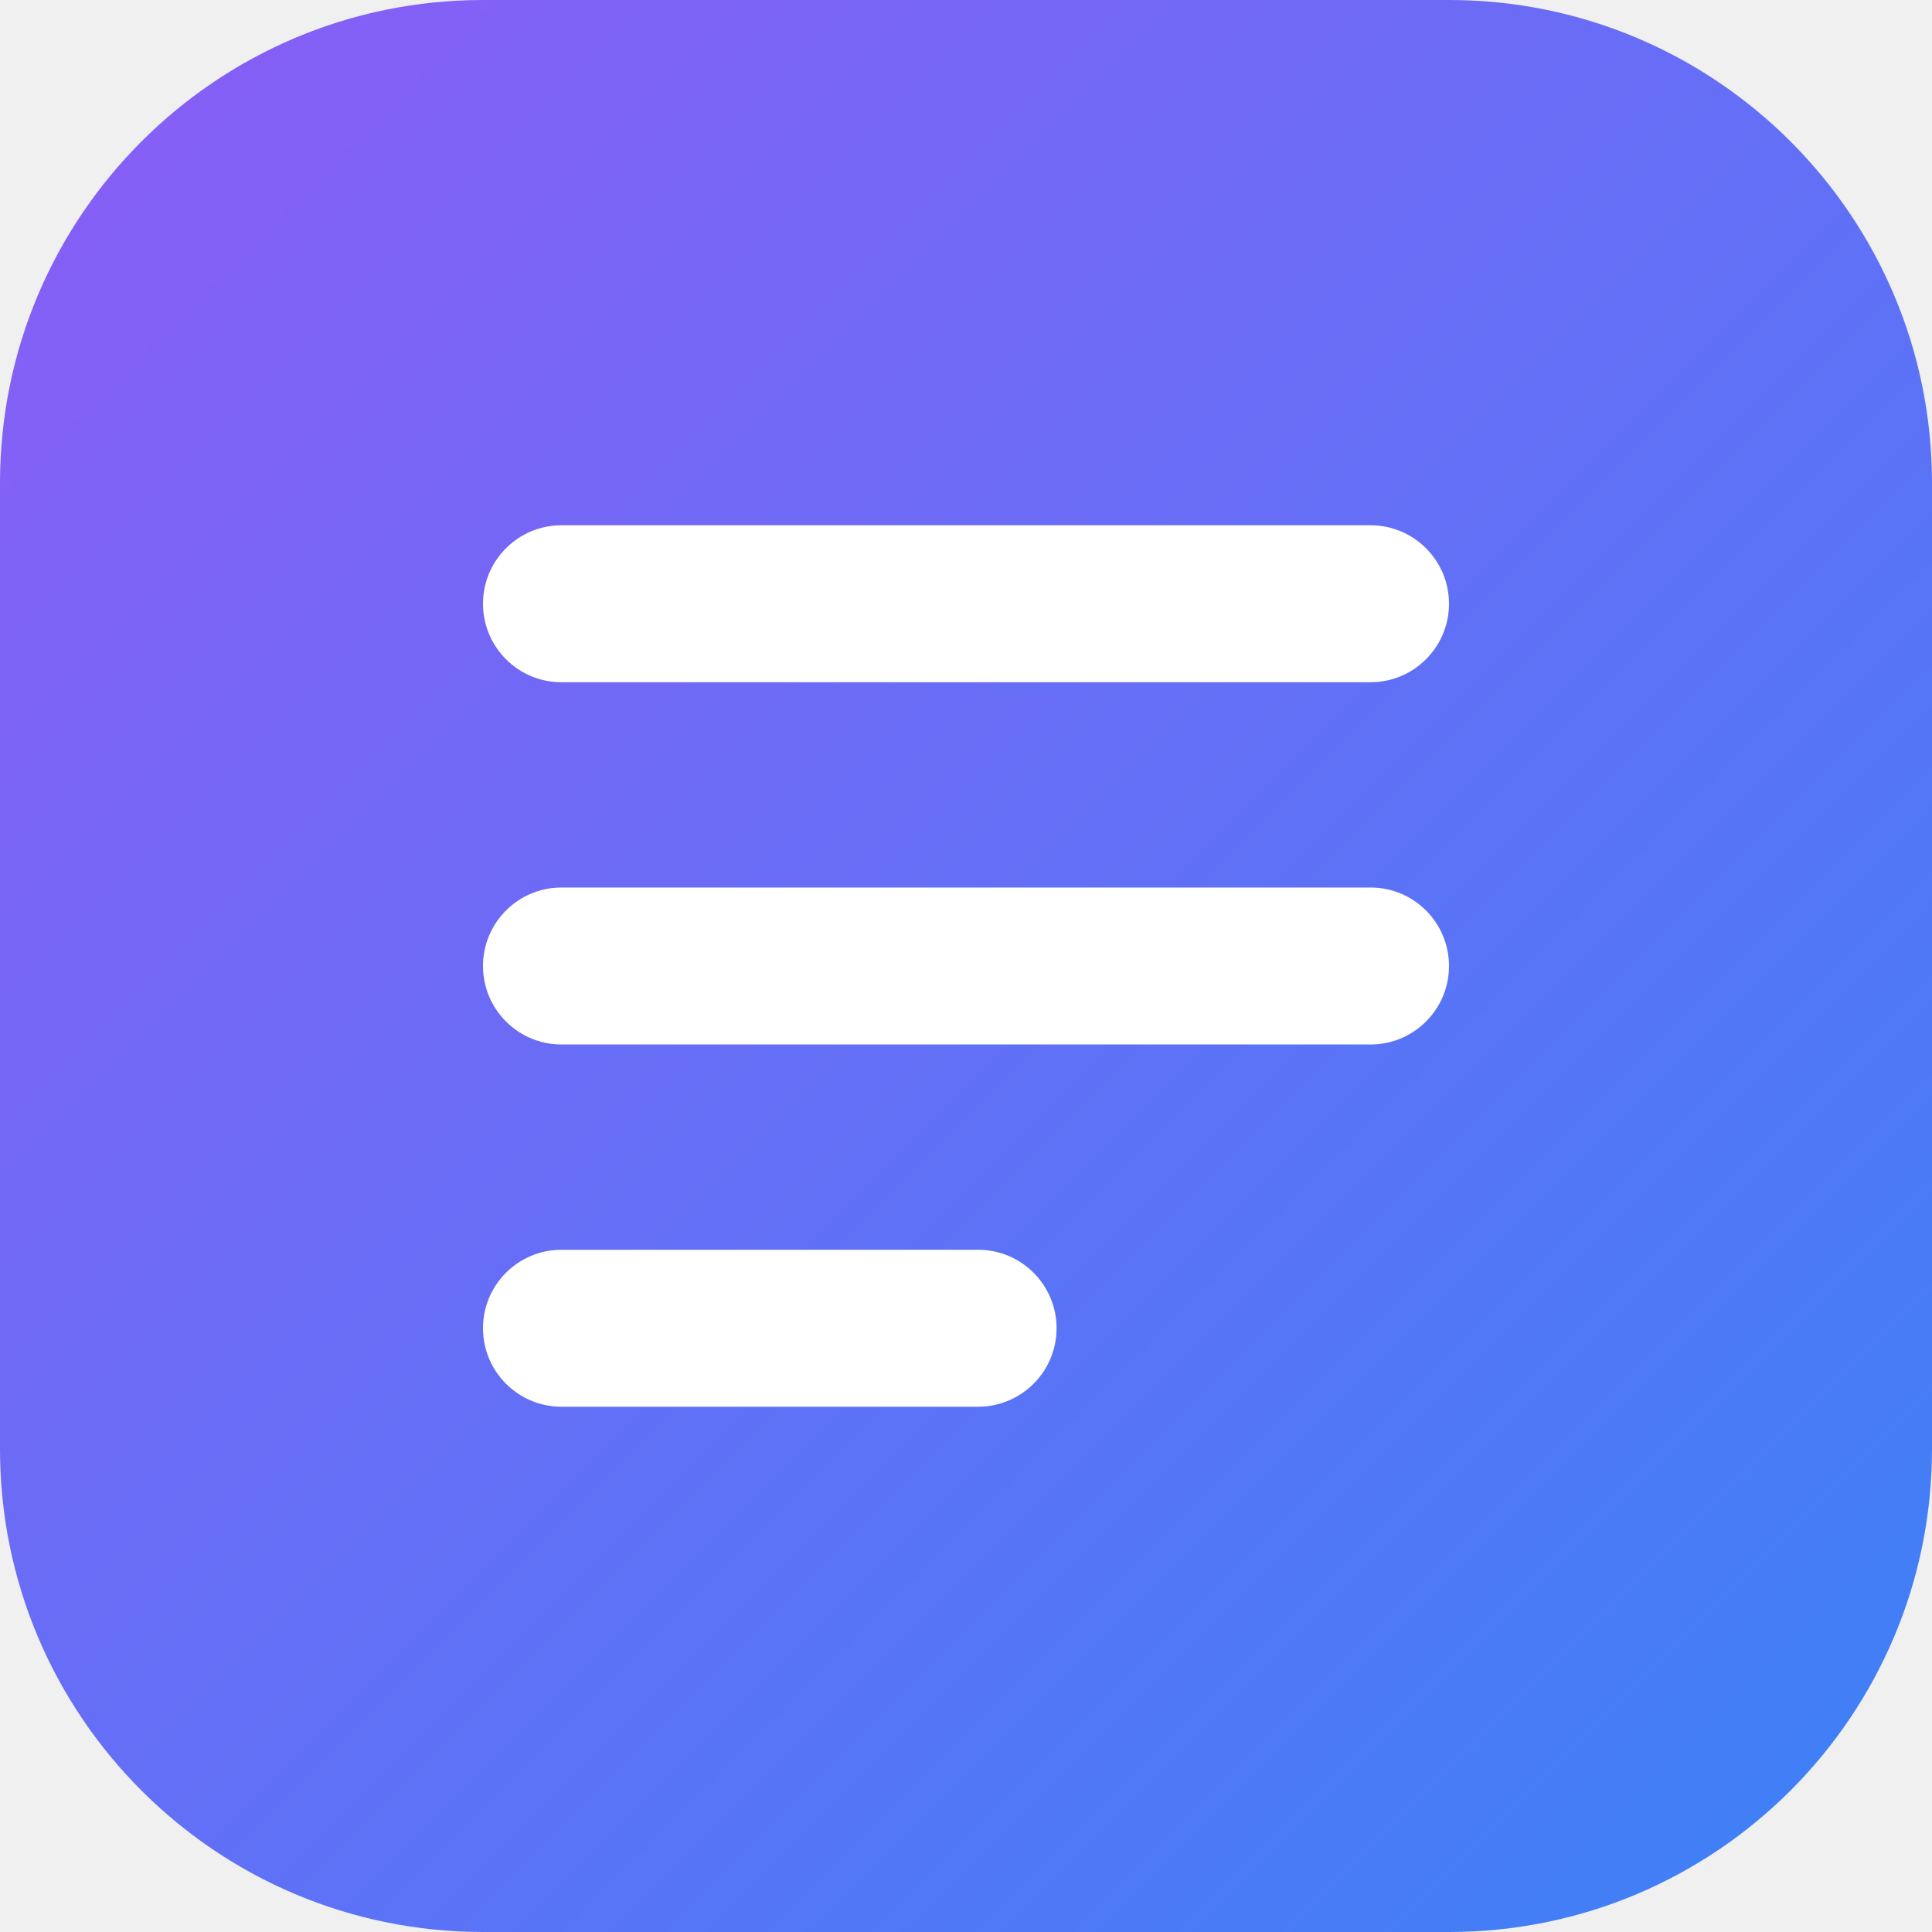
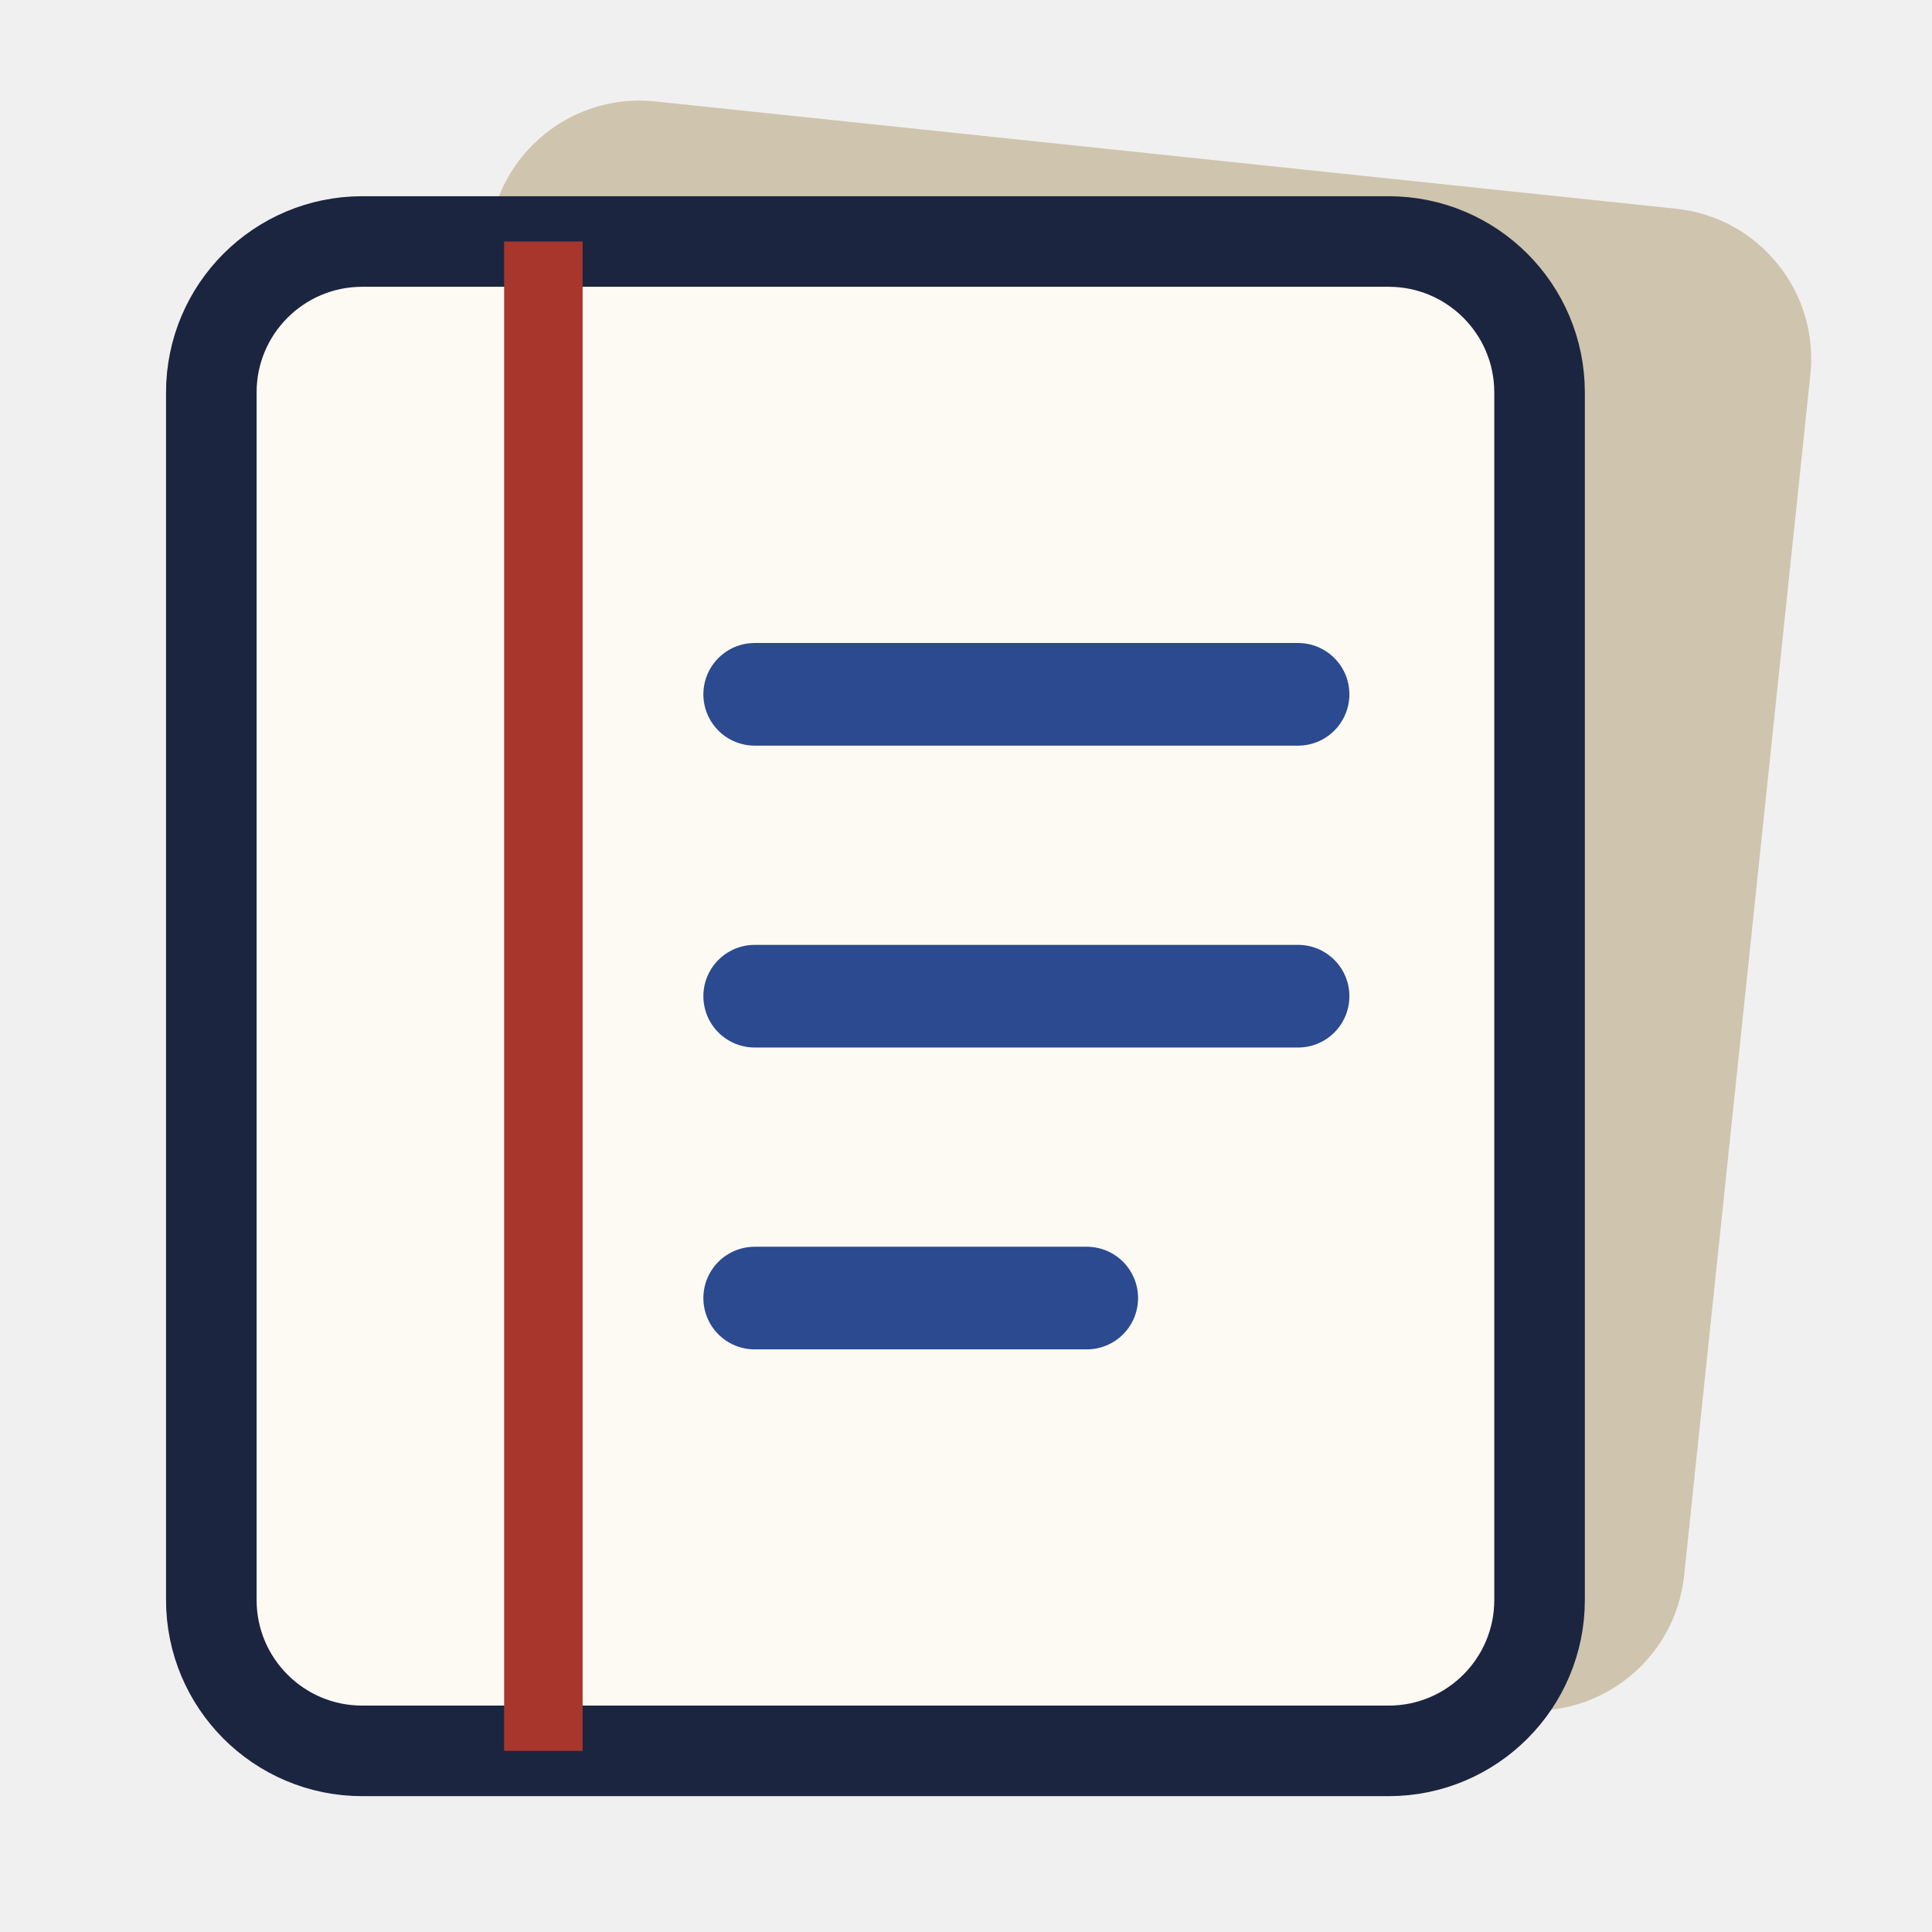
<svg xmlns="http://www.w3.org/2000/svg" viewBox="0 0 32 32" role="img" aria-label="Açık Defter">
-   <defs>
-     <linearGradient id="gm" x1="0" y1="0" x2="1" y2="1">
-       <stop offset="0" stop-color="#8b5cf6" />
-       <stop offset="1" stop-color="#3b82f6" />
-     </linearGradient>
-   </defs>
-   <rect width="32" height="32" rx="8" fill="url(#gm)" />
-   <g fill="#fff">
-     <rect x="8" y="8.7" width="16" height="2.6" rx="1.3" />
-     <rect x="8" y="14.7" width="16" height="2.6" rx="1.3" />
-     <rect x="8" y="20.7" width="9.5" height="2.6" rx="1.3" />
-   </g>
+   <rect x="7" y="2.5" width="22" height="25" rx="2.5" fill="#cfc4ad" transform="rotate(6 18 15)" />
+   <rect x="3.5" y="4" width="22" height="25" rx="2.5" fill="#fdfaf3" stroke="#1b2540" stroke-width="1.5" />
+   <path d="M9 4v25" stroke="#a8362c" stroke-width="1.3" />
+   <path d="M12.5 11.5h9M12.5 16.5h9M12.5 21.5h5.5" stroke="#2b4a8f" stroke-width="1.7" stroke-linecap="round" />
</svg>
